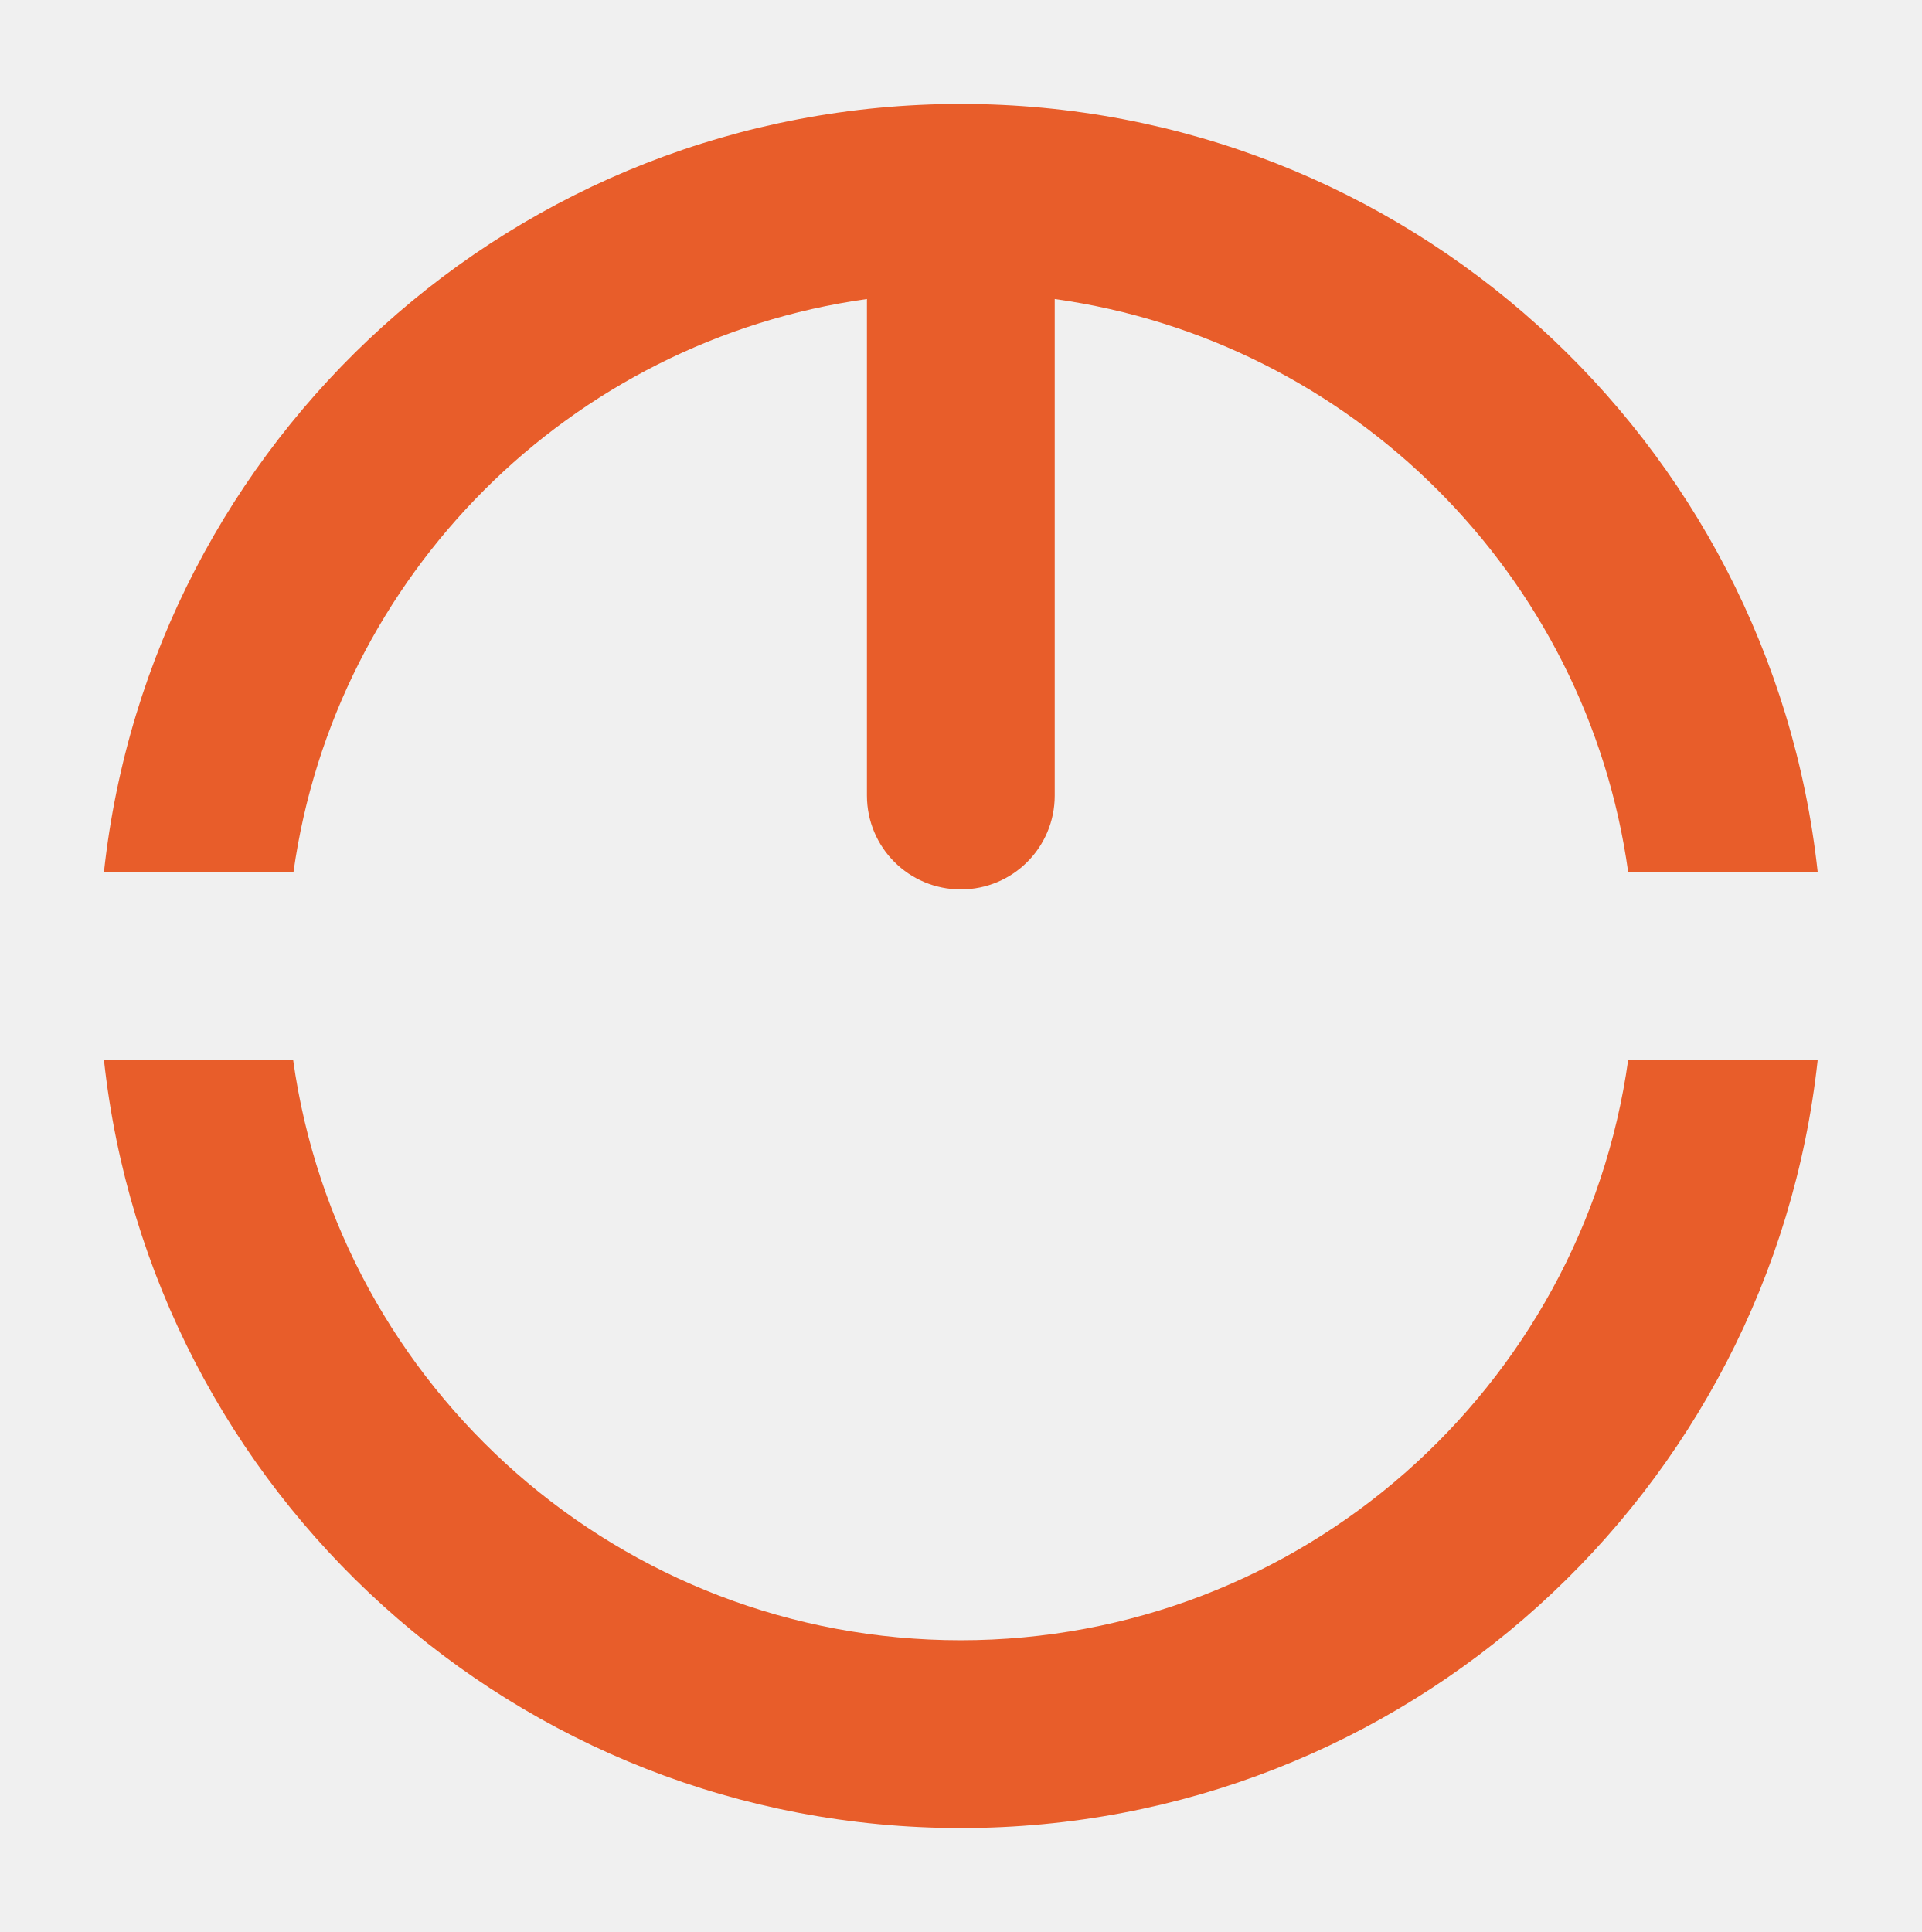
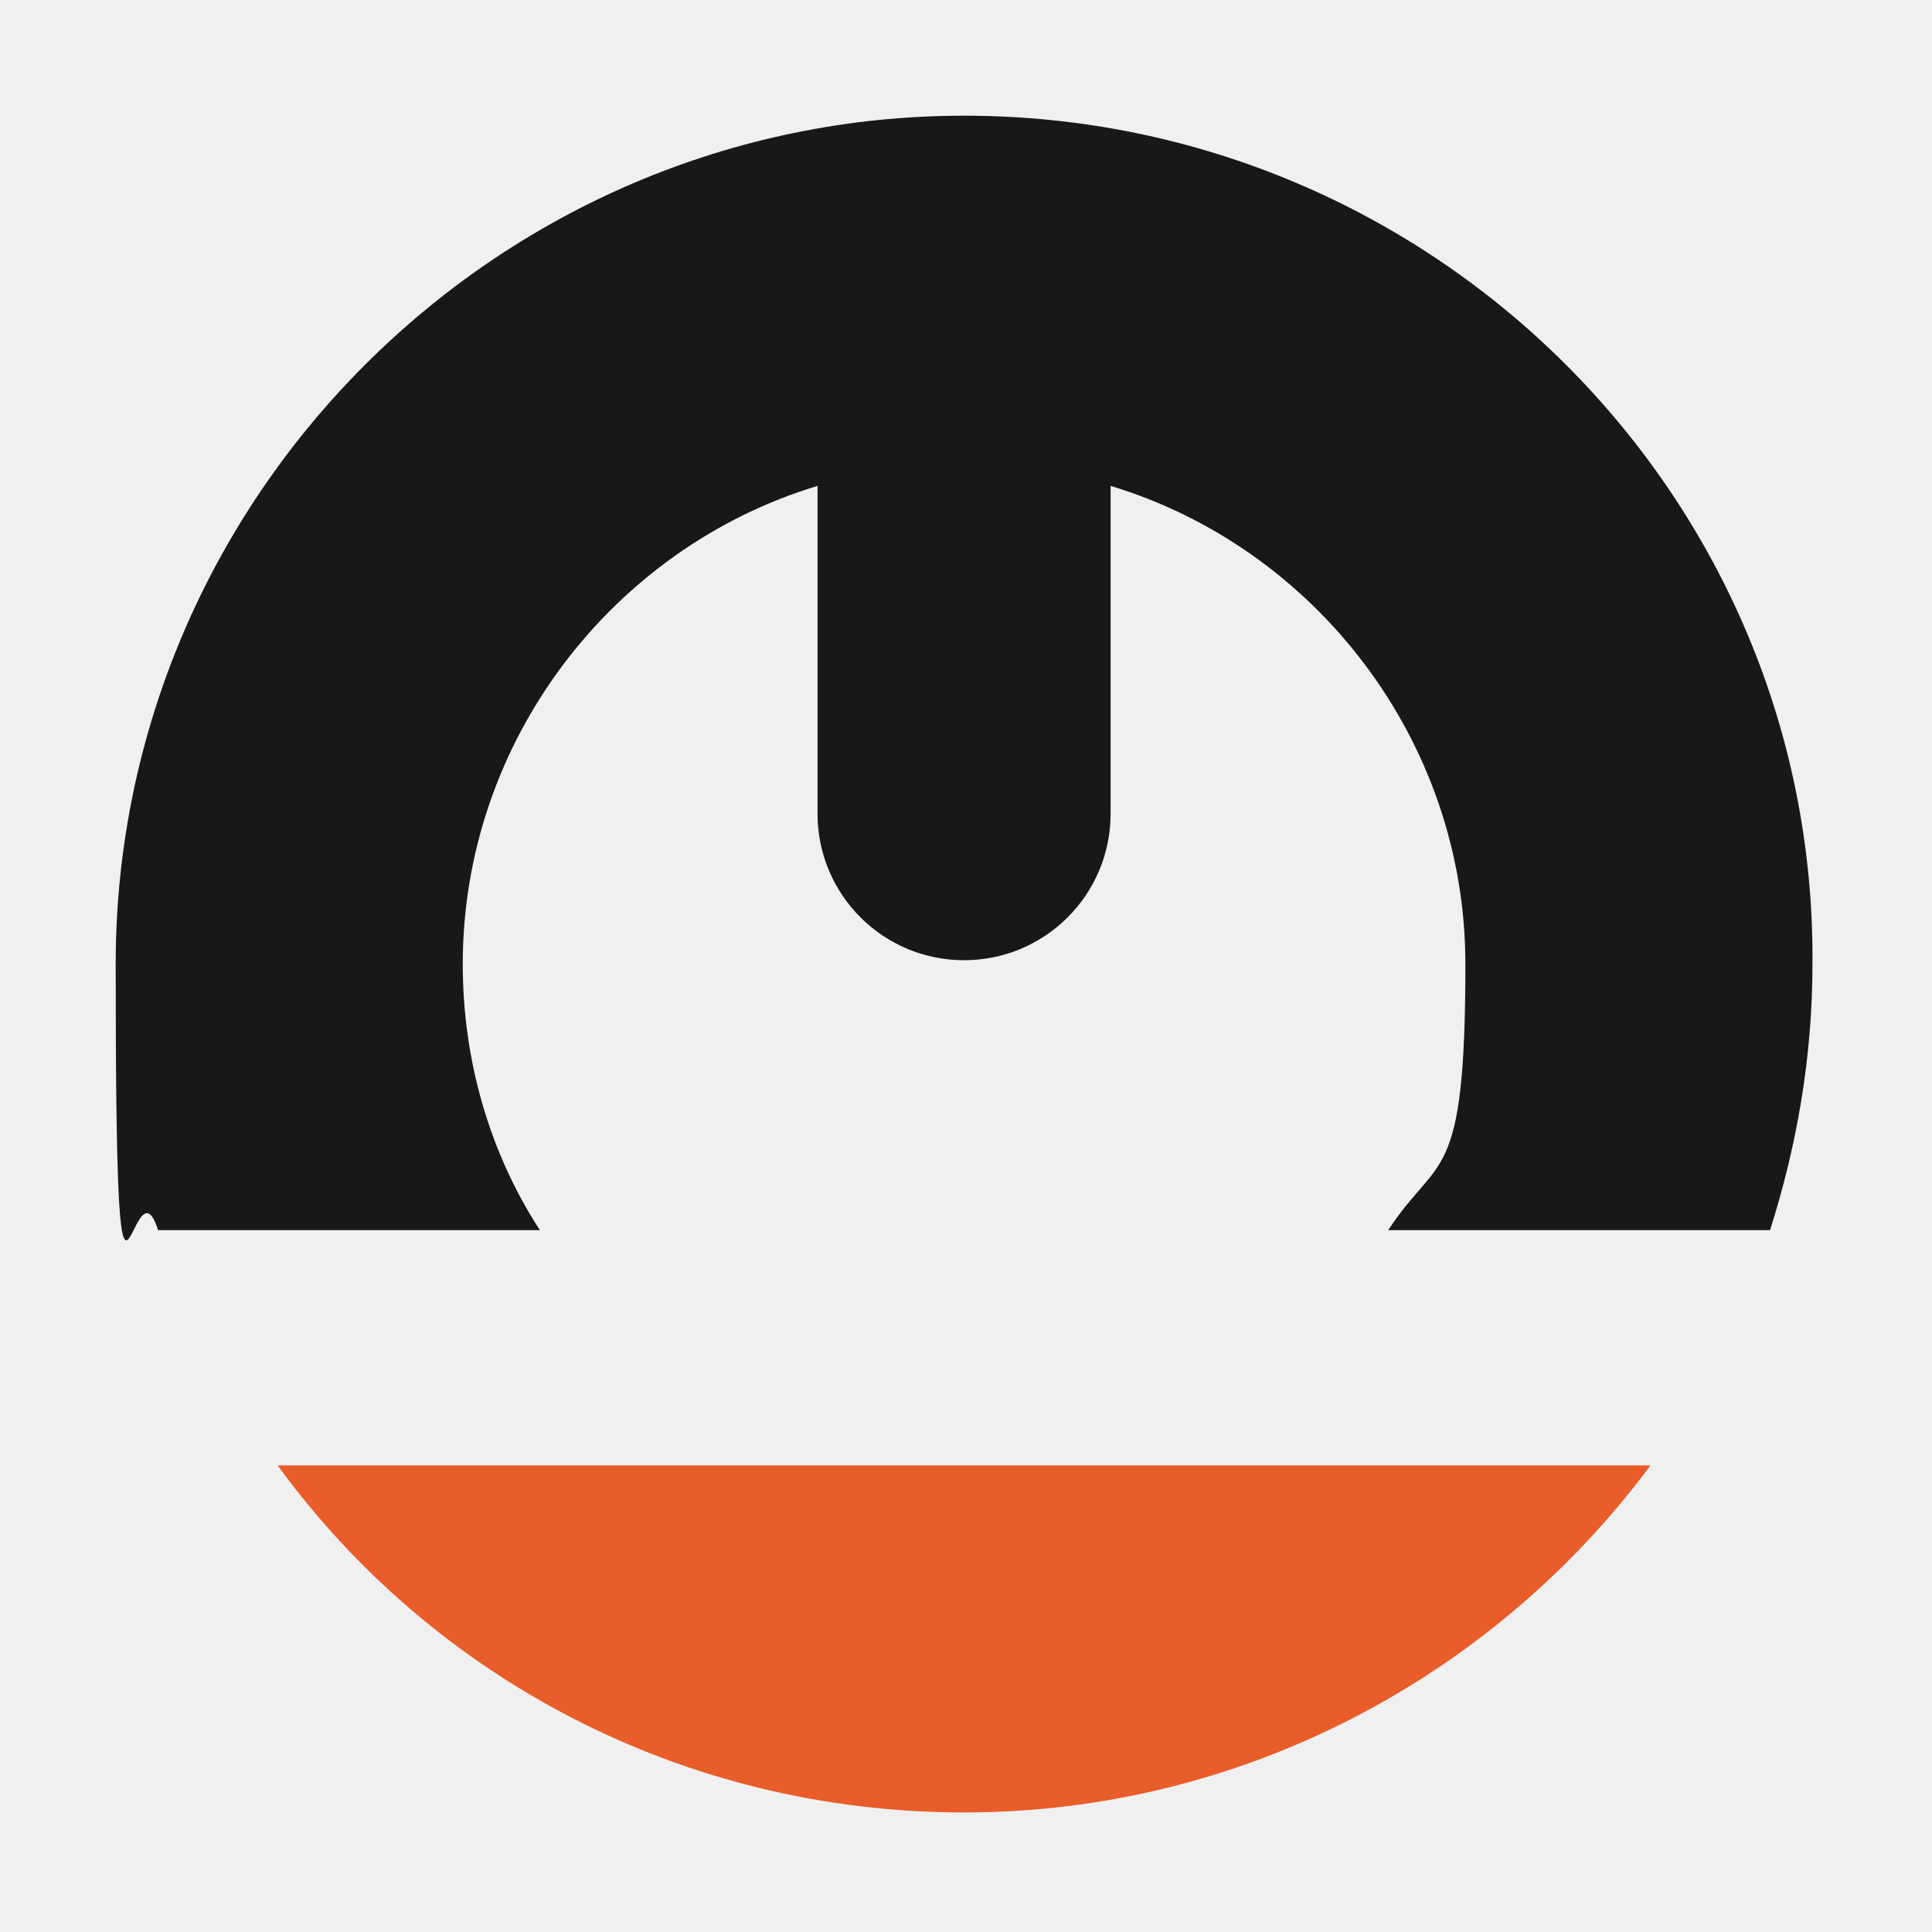
- <svg xmlns="http://www.w3.org/2000/svg" viewBox="-3 -3 55.46 55.76">
-   <g fill="#e85d2a">
-     <path d="M22.02,5.63v14.33c0,1.5,1.21,2.71,2.71,2.71h0c1.5,0,2.71-1.21,2.71-2.71V5.63c8.57,1.2,15.36,7.96,16.550,16.54h5.47C48.11,9.7,37.56,0,24.73,0S1.350,9.7,0,22.17h5.47c1.2-8.57,7.98-15.34,16.550-16.54Z" />
-     <path d="M24.73,44.34c-9.83,0-17.95-7.28-19.27-16.75H0c1.35,12.47,11.91,22.17,24.73,22.17s23.38-9.7,24.73-22.17h-5.47c-1.32,9.46-9.44,16.75-19.27,16.75Z" />
-   </g>
+ <svg xmlns="http://www.w3.org/2000/svg" viewBox="-3 -3 50.1 50.1">
+   <style>.i{fill:#181816}@media (prefers-color-scheme:dark){.i{fill:#ffffff}}</style>
+   <path fill="#e85d2a" d="M4.2,35c4,5.5,10.5,9,17.8,9s13.8-3.6,17.8-9H4.2Z" />
+   <path class="i" d="M22,0C9.9,0,0,9.9,0,22s.4,4.7,1.1,6.9h9.9c-1.3-2-2-4.4-2-6.9,0-5.8,3.9-10.8,9.2-12.4v8.5c0,2.1,1.7,3.8,3.8,3.8s3.8-1.7,3.8-3.8v-8.5c5.3,1.6,9.2,6.6,9.2,12.4s-.7,4.9-2,6.9h9.9c.7-2.2,1.1-4.5,1.1-6.9C44.1,9.9,34.2,0,22,0Z" />
</svg>
